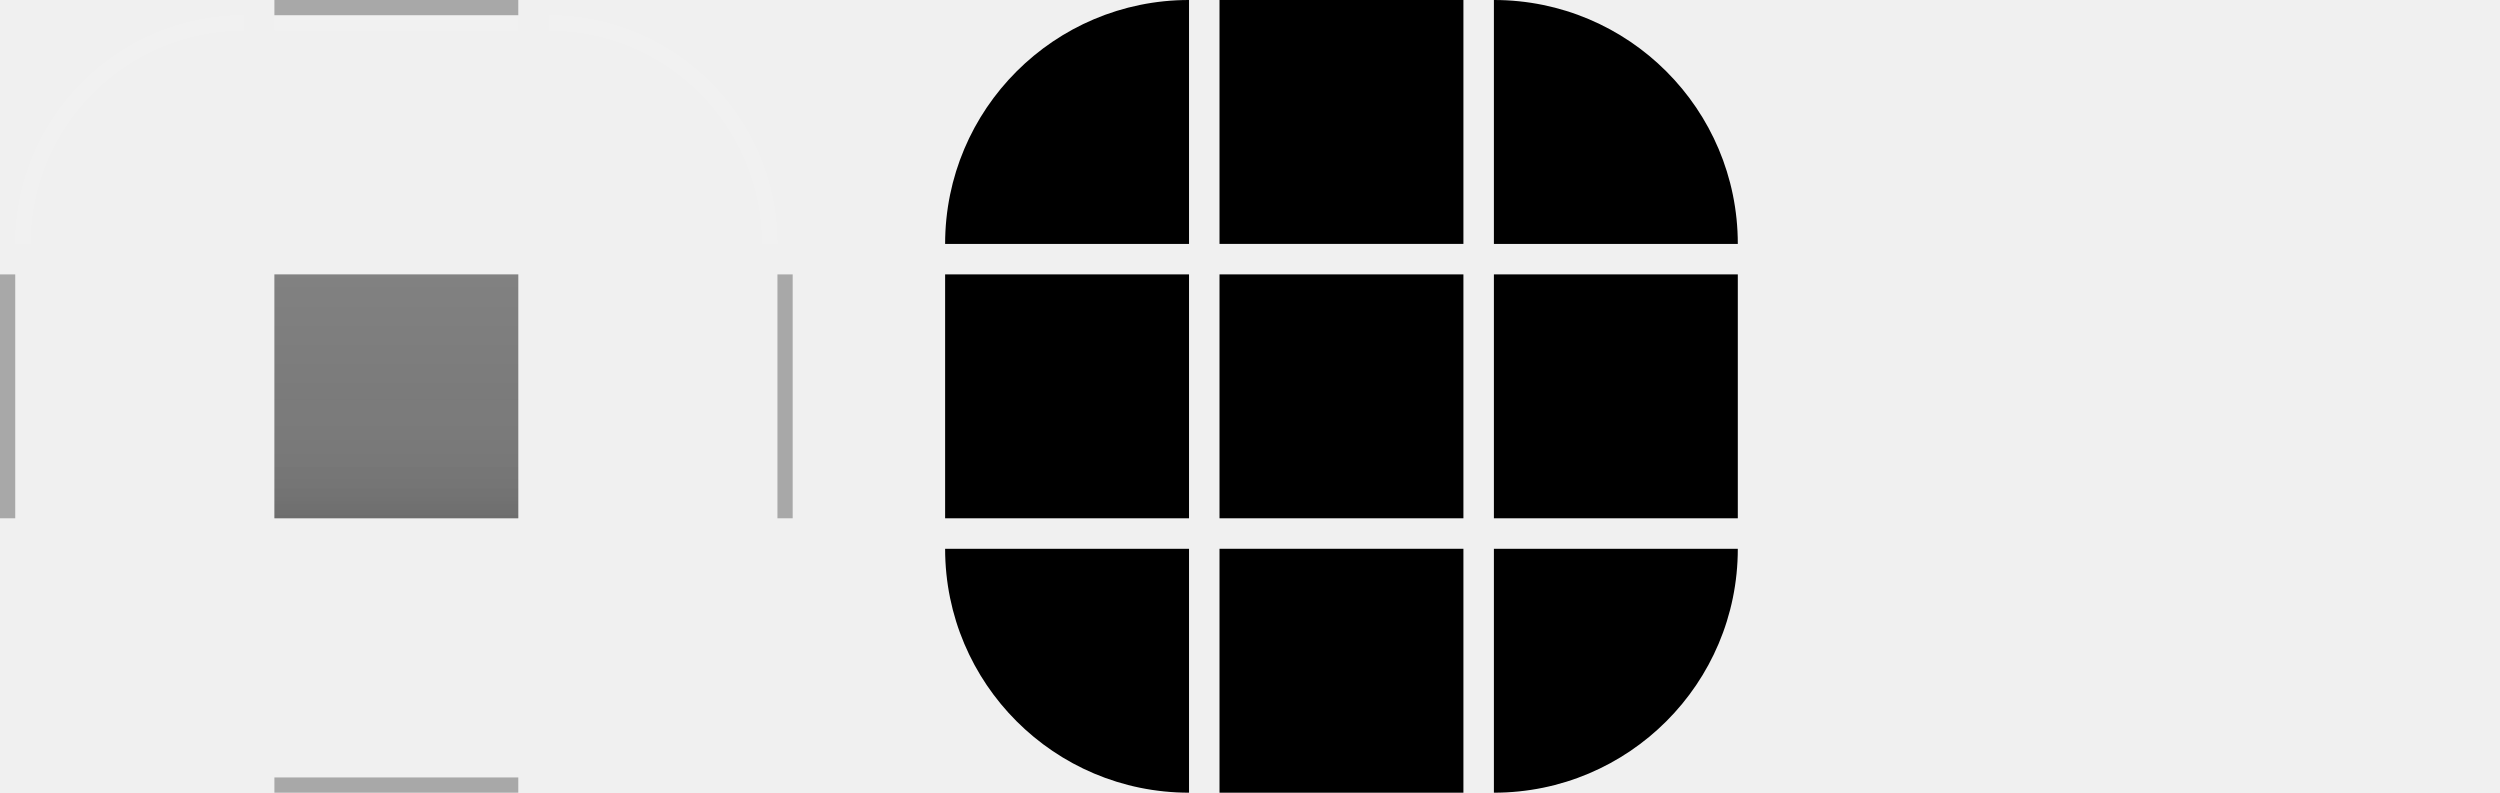
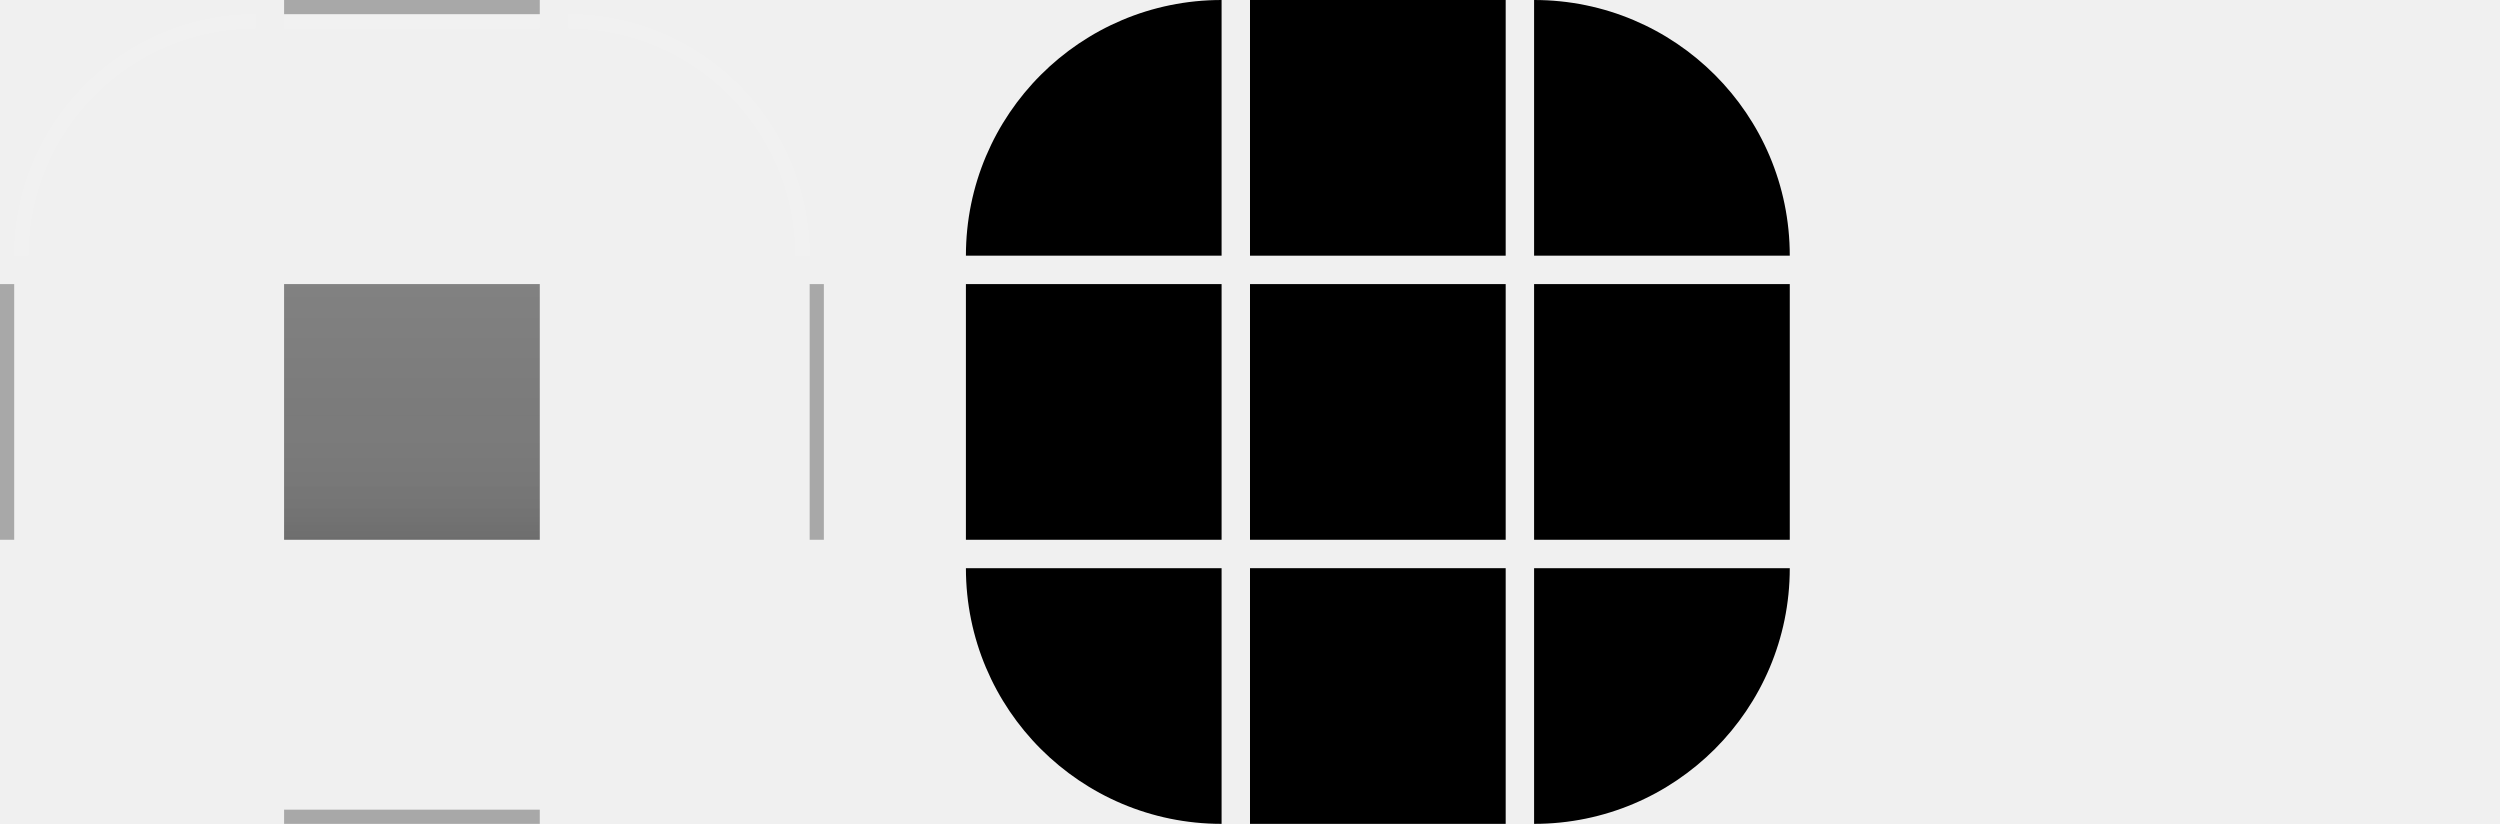
- <svg xmlns="http://www.w3.org/2000/svg" width="164" height="52" viewBox="0 0 164 52">
+ <svg xmlns="http://www.w3.org/2000/svg" width="176" height="58" viewBox="0 0 176 58">
  <defs>
    <linearGradient id="tint" x1="0" y1="0" x2="0" y2="1">
      <stop offset="0" stop-color="#ffffff" stop-opacity="0.07" />
      <stop offset="0.5" stop-color="#ffffff" stop-opacity="0.02" />
      <stop offset="1" stop-color="{{accent}}" stop-opacity="0.09" />
    </linearGradient>
  </defs>
  <g id="topleft">
-     <rect x="0" y="0" width="16" height="16" fill="#000" fill-opacity="0" />
-     <path d="M0.5,16 A15.5,15.5 0 0 1 16,0.5" fill="none" stroke="{{accent}}" stroke-opacity="0.3" stroke-width="1" />
-     <path d="M1.5,16 A14.5,14.5 0 0 1 16,1.5" fill="none" stroke="#ffffff" stroke-opacity="0.1" stroke-width="1" />
+     <rect x="0" y="0" width="18" height="18" fill="#000" fill-opacity="0" />
+     <path d="M0.5,18 A17.5,17.5 0 0 1 18,0.5" fill="none" stroke="{{accent}}" stroke-opacity="0.3" stroke-width="1" />
+     <path d="M1.5,18 A16.5,16.5 0 0 1 18,1.5" fill="none" stroke="#ffffff" stroke-opacity="0.1" stroke-width="1" />
  </g>
  <g id="top">
-     <rect x="18" y="0" width="16" height="16" fill="#000" fill-opacity="0" />
-     <rect x="18" y="0" width="16" height="1" fill="{{accent}}" fill-opacity="0.3" />
-     <rect x="18" y="1" width="16" height="1" fill="#ffffff" fill-opacity="0.1" />
+     <rect x="20" y="0" width="18" height="18" fill="#000" fill-opacity="0" />
+     <rect x="20" y="0" width="18" height="1" fill="{{accent}}" fill-opacity="0.3" />
+     <rect x="20" y="1" width="18" height="1" fill="#ffffff" fill-opacity="0.1" />
  </g>
  <g id="topright">
-     <rect x="36" y="0" width="16" height="16" fill="#000" fill-opacity="0" />
-     <path d="M51.5,16 A15.5,15.5 0 0 0 36,0.5" fill="none" stroke="{{accent}}" stroke-opacity="0.3" stroke-width="1" />
-     <path d="M50.5,16 A14.5,14.5 0 0 0 36,1.5" fill="none" stroke="#ffffff" stroke-opacity="0.1" stroke-width="1" />
+     <rect x="40" y="0" width="18" height="18" fill="#000" fill-opacity="0" />
+     <path d="M57.5,18 A17.5,17.5 0 0 0 40,0.5" fill="none" stroke="{{accent}}" stroke-opacity="0.3" stroke-width="1" />
+     <path d="M56.5,18 A16.5,16.5 0 0 0 40,1.5" fill="none" stroke="#ffffff" stroke-opacity="0.1" stroke-width="1" />
  </g>
  <g id="left">
-     <rect x="0" y="18" width="16" height="16" fill="#000" fill-opacity="0" />
-     <rect x="0" y="18" width="1" height="16" fill="{{accent}}" fill-opacity="0.3" />
+     <rect x="0" y="20" width="18" height="18" fill="#000" fill-opacity="0" />
+     <rect x="0" y="20" width="1" height="18" fill="{{accent}}" fill-opacity="0.3" />
  </g>
  <g id="center">
-     <rect x="18" y="18" width="16" height="16" fill="#000" fill-opacity="0" />
-     <rect x="18" y="18" width="16" height="16" fill="{{bg}}" fill-opacity="0.5" />
-     <rect x="18" y="18" width="16" height="16" fill="url(#tint)" />
+     <rect x="20" y="20" width="18" height="18" fill="#000" fill-opacity="0" />
+     <rect x="20" y="20" width="18" height="18" fill="{{bg}}" fill-opacity="0.5" />
+     <rect x="20" y="20" width="18" height="18" fill="url(#tint)" />
  </g>
  <g id="right">
-     <rect x="36" y="18" width="16" height="16" fill="#000" fill-opacity="0" />
-     <rect x="51" y="18" width="1" height="16" fill="{{accent}}" fill-opacity="0.3" />
+     <rect x="40" y="20" width="18" height="18" fill="#000" fill-opacity="0" />
+     <rect x="57" y="20" width="1" height="18" fill="{{accent}}" fill-opacity="0.3" />
  </g>
  <g id="bottomleft">
-     <rect x="0" y="36" width="16" height="16" fill="#000" fill-opacity="0" />
-     <path d="M0.5,36 A15.5,15.5 0 0 0 16,51.5" fill="none" stroke="{{accent}}" stroke-opacity="0.3" stroke-width="1" />
+     <rect x="0" y="40" width="18" height="18" fill="#000" fill-opacity="0" />
+     <path d="M0.5,40 A17.5,17.5 0 0 0 18,57.5" fill="none" stroke="{{accent}}" stroke-opacity="0.3" stroke-width="1" />
  </g>
  <g id="bottom">
-     <rect x="18" y="36" width="16" height="16" fill="#000" fill-opacity="0" />
-     <rect x="18" y="51" width="16" height="1" fill="{{accent}}" fill-opacity="0.3" />
+     <rect x="20" y="40" width="18" height="18" fill="#000" fill-opacity="0" />
+     <rect x="20" y="57" width="18" height="1" fill="{{accent}}" fill-opacity="0.3" />
  </g>
  <g id="bottomright">
-     <rect x="36" y="36" width="16" height="16" fill="#000" fill-opacity="0" />
-     <path d="M51.5,36 A15.5,15.5 0 0 1 36,51.5" fill="none" stroke="{{accent}}" stroke-opacity="0.3" stroke-width="1" />
+     <rect x="40" y="40" width="18" height="18" fill="#000" fill-opacity="0" />
+     <path d="M57.5,40 A17.5,17.5 0 0 1 40,57.5" fill="none" stroke="{{accent}}" stroke-opacity="0.3" stroke-width="1" />
  </g>
  <g id="mask-topleft">
-     <rect x="62" y="0" width="16" height="16" fill="#000" fill-opacity="0" />
-     <path d="M62,16 A16,16 0 0 1 78,0 L78,16 Z" fill="#000" />
+     <rect x="68" y="0" width="18" height="18" fill="#000" fill-opacity="0" />
+     <path d="M68,18 A18,18 0 0 1 86,0 L86,18 Z" fill="#000" />
  </g>
  <g id="mask-top">
-     <rect x="80" y="0" width="16" height="16" fill="#000" fill-opacity="0" />
-     <rect x="80" y="0" width="16" height="16" fill="#000" />
+     <rect x="88" y="0" width="18" height="18" fill="#000" fill-opacity="0" />
+     <rect x="88" y="0" width="18" height="18" fill="#000" />
  </g>
  <g id="mask-topright">
-     <rect x="98" y="0" width="16" height="16" fill="#000" fill-opacity="0" />
-     <path d="M114,16 A16,16 0 0 0 98,0 L98,16 Z" fill="#000" />
+     <rect x="108" y="0" width="18" height="18" fill="#000" fill-opacity="0" />
+     <path d="M126,18 A18,18 0 0 0 108,0 L108,18 Z" fill="#000" />
  </g>
  <g id="mask-left">
-     <rect x="62" y="18" width="16" height="16" fill="#000" fill-opacity="0" />
-     <rect x="62" y="18" width="16" height="16" fill="#000" />
+     <rect x="68" y="20" width="18" height="18" fill="#000" fill-opacity="0" />
+     <rect x="68" y="20" width="18" height="18" fill="#000" />
  </g>
  <g id="mask-center">
-     <rect x="80" y="18" width="16" height="16" fill="#000" fill-opacity="0" />
-     <rect x="80" y="18" width="16" height="16" fill="#000" />
+     <rect x="88" y="20" width="18" height="18" fill="#000" fill-opacity="0" />
+     <rect x="88" y="20" width="18" height="18" fill="#000" />
  </g>
  <g id="mask-right">
-     <rect x="98" y="18" width="16" height="16" fill="#000" fill-opacity="0" />
-     <rect x="98" y="18" width="16" height="16" fill="#000" />
+     <rect x="108" y="20" width="18" height="18" fill="#000" fill-opacity="0" />
+     <rect x="108" y="20" width="18" height="18" fill="#000" />
  </g>
  <g id="mask-bottomleft">
-     <rect x="62" y="36" width="16" height="16" fill="#000" fill-opacity="0" />
-     <path d="M62,36 A16,16 0 0 0 78,52 L78,36 Z" fill="#000" />
+     <rect x="68" y="40" width="18" height="18" fill="#000" fill-opacity="0" />
+     <path d="M68,40 A18,18 0 0 0 86,58 L86,40 Z" fill="#000" />
  </g>
  <g id="mask-bottom">
-     <rect x="80" y="36" width="16" height="16" fill="#000" fill-opacity="0" />
-     <rect x="80" y="36" width="16" height="16" fill="#000" />
+     <rect x="88" y="40" width="18" height="18" fill="#000" fill-opacity="0" />
+     <rect x="88" y="40" width="18" height="18" fill="#000" />
  </g>
  <g id="mask-bottomright">
-     <rect x="98" y="36" width="16" height="16" fill="#000" fill-opacity="0" />
-     <path d="M114,36 A16,16 0 0 1 98,52 L98,36 Z" fill="#000" />
+     <rect x="108" y="40" width="18" height="18" fill="#000" fill-opacity="0" />
+     <path d="M126,40 A18,18 0 0 1 108,58 L108,40 Z" fill="#000" />
  </g>
  <g id="hint-top-margin">
-     <rect x="124" y="0" width="6" height="6" fill="#000" fill-opacity="0" />
+     <rect x="136" y="0" width="6" height="6" fill="#000" fill-opacity="0" />
+   </g>
+   <g id="thick-hint-top-margin">
+     <rect x="136" y="30" width="4" height="4" fill="#000" fill-opacity="0" />
  </g>
  <g id="hint-bottom-margin">
-     <rect x="134" y="0" width="6" height="6" fill="#000" fill-opacity="0" />
+     <rect x="146" y="0" width="6" height="6" fill="#000" fill-opacity="0" />
+   </g>
+   <g id="thick-hint-bottom-margin">
+     <rect x="146" y="30" width="4" height="4" fill="#000" fill-opacity="0" />
  </g>
  <g id="hint-left-margin">
-     <rect x="144" y="0" width="6" height="6" fill="#000" fill-opacity="0" />
+     <rect x="156" y="0" width="6" height="6" fill="#000" fill-opacity="0" />
+   </g>
+   <g id="thick-hint-left-margin">
+     <rect x="156" y="30" width="4" height="4" fill="#000" fill-opacity="0" />
  </g>
  <g id="hint-right-margin">
-     <rect x="154" y="0" width="6" height="6" fill="#000" fill-opacity="0" />
+     <rect x="166" y="0" width="6" height="6" fill="#000" fill-opacity="0" />
+   </g>
+   <g id="thick-hint-right-margin">
+     <rect x="166" y="30" width="4" height="4" fill="#000" fill-opacity="0" />
+   </g>
+   <g id="thick-center">
+     <rect x="136" y="40" width="4" height="4" fill="#000" fill-opacity="0" />
  </g>
  <g id="hint-compose-over-border">
-     <rect x="124" y="20" width="4" height="4" fill="#000" fill-opacity="0" />
+     <rect x="136" y="20" width="4" height="4" fill="#000" fill-opacity="0" />
  </g>
</svg>
